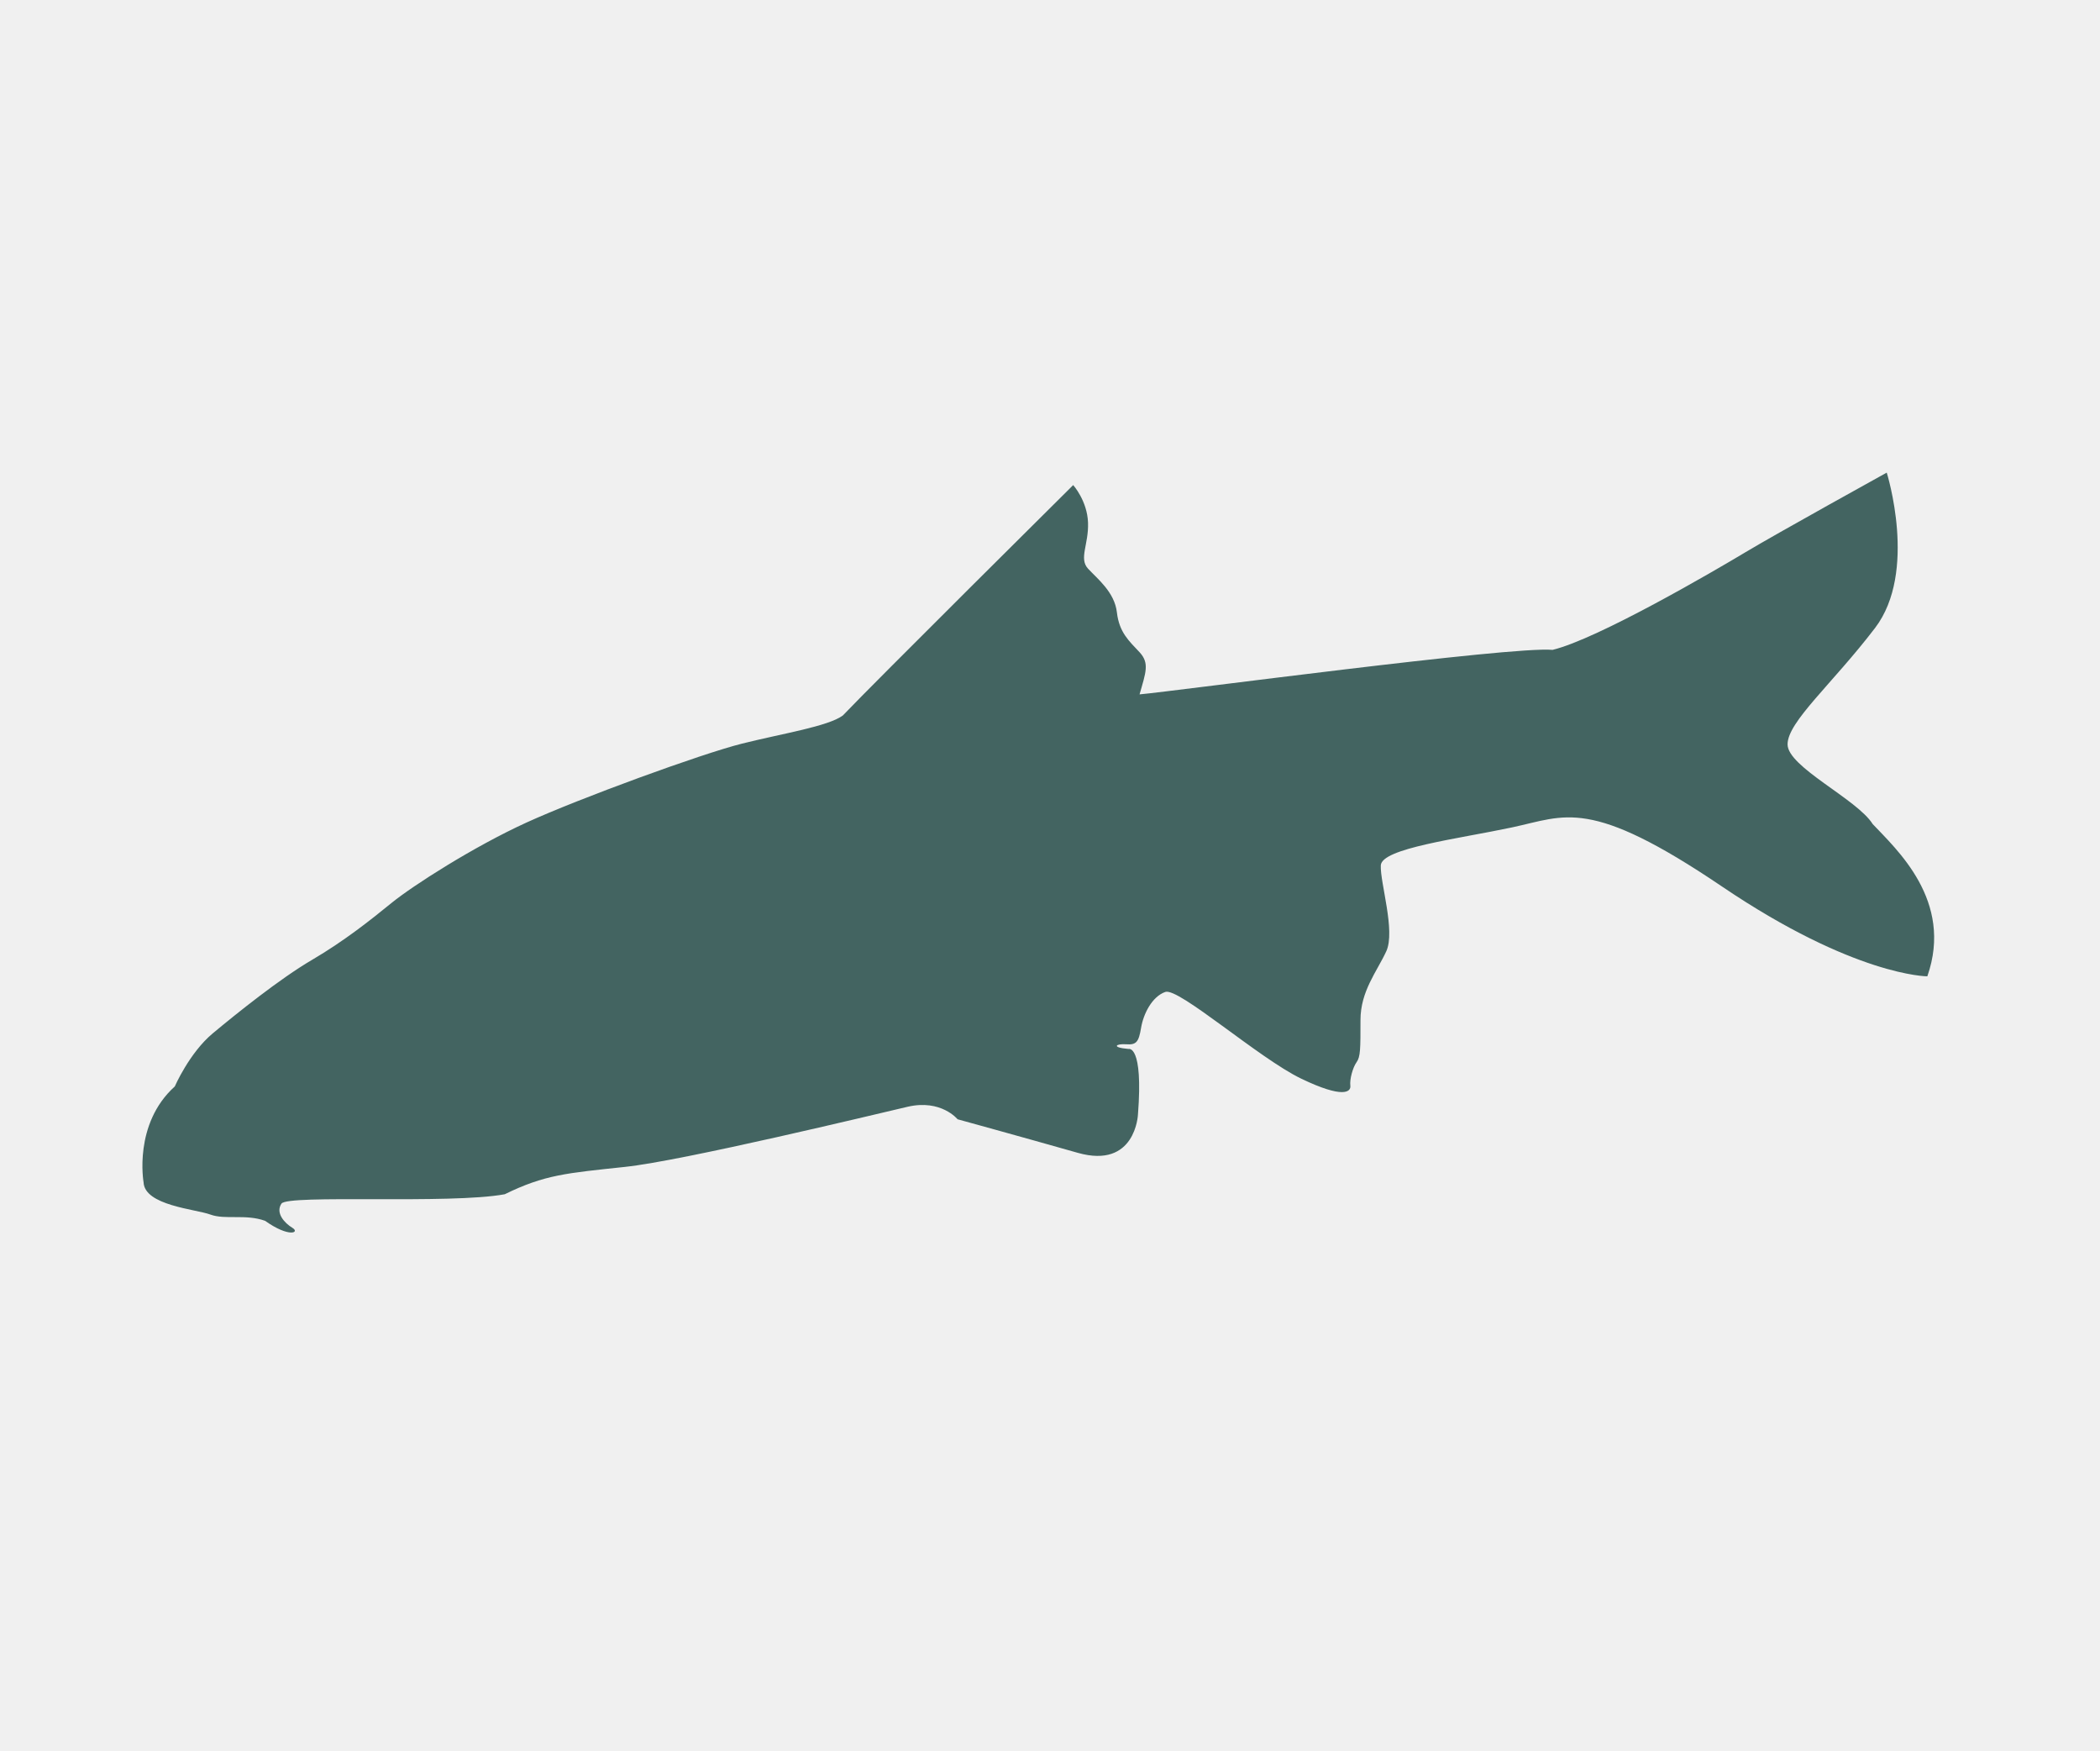
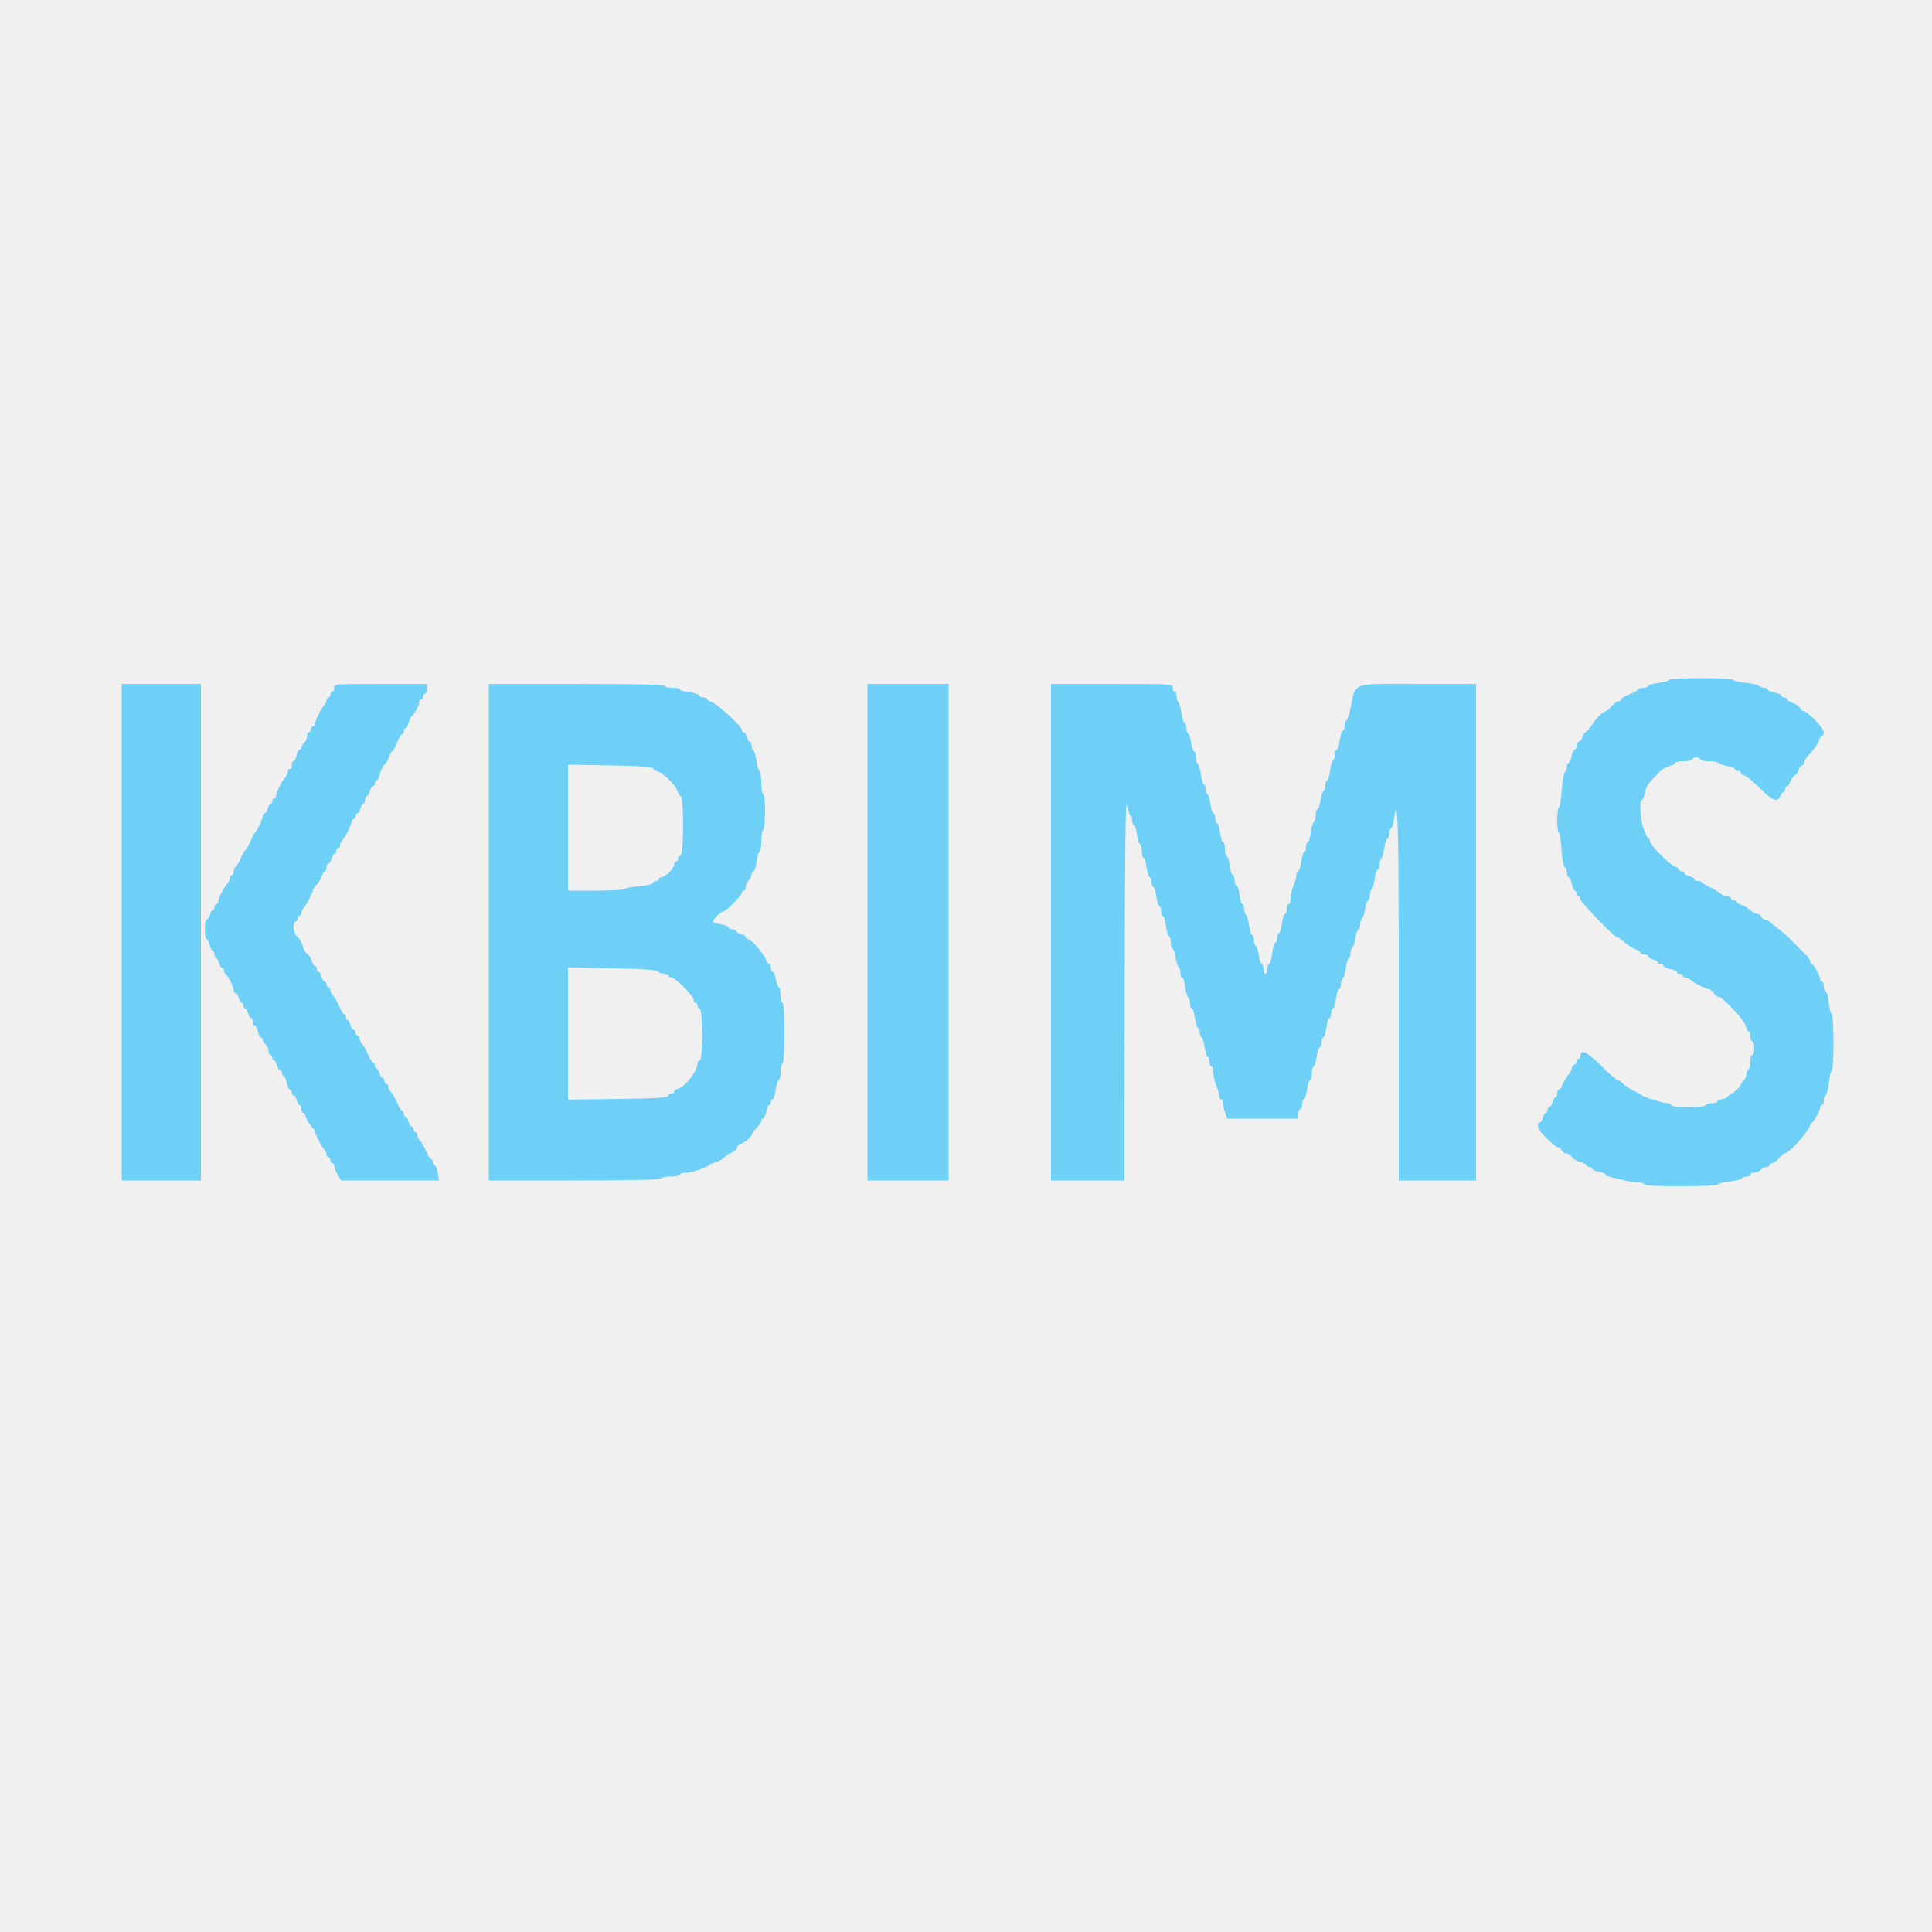
- <svg xmlns="http://www.w3.org/2000/svg" width="120" height="100">
-   <g>
-     <rect fill="none" id="canvas_background" height="102" width="122" y="-1" x="-1" />
-   </g>
-   <g>
-     <path id="svg_1" d="m8.204,67.54c0,0 -0.595,-3.331 1.784,-5.473c0,0 0.832,-1.918 2.171,-3.034c1.339,-1.116 3.837,-3.124 5.666,-4.194c1.829,-1.071 3.347,-2.275 4.551,-3.257c1.205,-0.981 4.685,-3.212 7.719,-4.596c3.034,-1.383 9.993,-3.926 12.313,-4.506s4.908,-0.981 5.755,-1.606c1.74,-1.829 13.162,-13.162 13.162,-13.162s0.803,0.893 0.848,2.142s-0.535,2.052 0,2.632s1.517,1.338 1.65,2.499s0.714,1.651 1.294,2.275s0.357,1.16 0,2.409c2.008,-0.178 21.281,-2.766 23.602,-2.543c2.588,-0.625 9.235,-4.506 11.02,-5.577s8.074,-4.549 8.074,-4.549s1.785,5.666 -0.669,8.878s-4.997,5.354 -4.997,6.647c0,1.294 3.971,3.124 4.863,4.551c1.339,1.427 4.64,4.372 3.123,8.7c0,0 -4.149,0 -11.733,-5.131c-7.585,-5.13 -8.924,-4.03 -12.002,-3.376s-7.451,1.19 -7.495,2.171c-0.045,0.982 0.848,3.748 0.312,4.908c-0.535,1.16 -1.473,2.275 -1.473,3.926c0,1.65 0,2.097 -0.224,2.409c-0.223,0.312 -0.4,0.982 -0.356,1.339c0.045,0.356 -0.401,0.758 -2.811,-0.402c-2.409,-1.16 -7.005,-5.22 -7.763,-4.952c-0.759,0.268 -1.25,1.249 -1.384,2.053c-0.134,0.803 -0.268,0.981 -0.848,0.937c-0.579,-0.045 -0.892,0.179 0.134,0.268c0,0 0.848,-0.268 0.536,3.748c0,0 -0.134,3.123 -3.437,2.186c-3.301,-0.937 -6.87,-1.918 -6.87,-1.918s-0.938,-1.16 -2.855,-0.714s-12.804,3.078 -16.15,3.435c-3.346,0.357 -4.595,0.446 -6.87,1.562c-3.123,0.58 -12.403,0 -12.761,0.536c-0.356,0.535 0.179,1.115 0.625,1.383c0.446,0.268 -0.178,0.58 -1.562,-0.401c-1.115,-0.401 -2.275,-0.044 -3.123,-0.357s-3.765,-0.512 -3.819,-1.846z" fill="#436461" />
-     <path id="svg_5" d="m30.244,46.5" opacity="0.5" stroke-width="1.5" stroke="#000" fill="#fff" />
+ <svg xmlns="http://www.w3.org/2000/svg" id="svg" version="1.1" width="400" height="400" viewBox="0 0 400 400">
+   <g id="svgg">
+     <path id="path0" d="" stroke="none" fill="#ffffff" fill-rule="evenodd" />
+     <path id="path1" d="" stroke="none" fill="#55aaaa" fill-rule="evenodd" />
+     <path id="path2" d="M345.600 140.754 C 345.600 140.949,344.610 141.232,343.400 141.383 C 342.190 141.534,341.200 141.825,341.200 142.029 C 341.200 142.233,340.750 142.400,340.200 142.400 C 339.650 142.400,339.199 142.535,339.199 142.700 C 339.198 142.865,338.388 143.333,337.399 143.740 C 336.409 144.146,335.600 144.641,335.600 144.840 C 335.600 145.038,335.343 145.200,335.029 145.200 C 334.715 145.200,334.104 145.650,333.671 146.200 C 333.239 146.750,332.731 147.206,332.542 147.213 C 331.977 147.235,330.589 148.537,329.777 149.808 C 329.357 150.463,328.696 151.235,328.307 151.523 C 327.918 151.810,327.600 152.311,327.600 152.635 C 327.600 152.960,327.330 153.329,327.000 153.455 C 326.670 153.582,326.400 154.026,326.400 154.443 C 326.400 154.859,326.228 155.200,326.018 155.200 C 325.808 155.200,325.518 155.830,325.374 156.600 C 325.229 157.370,324.951 158.000,324.755 158.000 C 324.560 158.000,324.400 158.324,324.400 158.720 C 324.400 159.116,324.213 159.627,323.985 159.855 C 323.757 160.083,323.460 161.829,323.326 163.735 C 323.191 165.641,322.928 167.200,322.741 167.200 C 322.553 167.200,322.400 168.370,322.400 169.800 C 322.400 171.230,322.555 172.400,322.744 172.400 C 322.933 172.400,323.185 173.969,323.305 175.887 C 323.429 177.874,323.711 179.437,323.961 179.520 C 324.203 179.601,324.400 180.102,324.400 180.633 C 324.400 181.165,324.572 181.600,324.782 181.600 C 324.992 181.600,325.282 182.230,325.426 183.000 C 325.571 183.770,325.849 184.400,326.045 184.400 C 326.240 184.400,326.400 184.670,326.400 185.000 C 326.400 185.330,326.580 185.600,326.800 185.600 C 327.020 185.600,327.200 185.863,327.200 186.184 C 327.200 186.767,334.188 194.000,334.751 194.000 C 334.915 194.000,335.408 194.315,335.846 194.700 C 336.931 195.652,338.060 196.376,338.900 196.658 C 339.285 196.788,339.600 197.052,339.600 197.247 C 339.600 197.441,339.960 197.600,340.400 197.600 C 340.840 197.600,341.200 197.777,341.200 197.992 C 341.200 198.208,341.650 198.498,342.200 198.636 C 342.750 198.774,343.200 199.047,343.200 199.243 C 343.200 199.440,343.470 199.600,343.800 199.600 C 344.130 199.600,344.400 199.772,344.400 199.982 C 344.400 200.192,345.030 200.482,345.800 200.626 C 346.570 200.771,347.200 201.049,347.200 201.245 C 347.200 201.440,347.470 201.600,347.800 201.600 C 348.130 201.600,348.400 201.780,348.400 202.000 C 348.400 202.220,348.657 202.400,348.971 202.400 C 349.286 202.400,349.781 202.632,350.071 202.915 C 350.651 203.480,353.312 204.800,353.872 204.800 C 354.065 204.800,354.483 205.160,354.800 205.600 C 355.117 206.040,355.580 206.400,355.829 206.400 C 356.683 206.400,361.238 211.291,361.472 212.458 C 361.597 213.086,361.858 213.600,362.050 213.600 C 362.243 213.600,362.400 214.050,362.400 214.600 C 362.400 215.150,362.580 215.600,362.800 215.600 C 363.020 215.600,363.200 216.230,363.200 217.000 C 363.200 217.770,363.020 218.400,362.800 218.400 C 362.580 218.400,362.400 219.019,362.400 219.776 C 362.400 220.533,362.220 221.264,362.000 221.400 C 361.780 221.536,361.600 221.984,361.600 222.395 C 361.600 222.806,361.330 223.413,361.000 223.743 C 360.670 224.073,360.400 224.446,360.400 224.571 C 360.400 224.869,358.869 226.400,358.571 226.400 C 358.446 226.400,358.073 226.670,357.743 227.000 C 357.413 227.330,356.796 227.600,356.371 227.600 C 355.947 227.600,355.600 227.780,355.600 228.000 C 355.600 228.220,355.060 228.400,354.400 228.400 C 353.740 228.400,353.200 228.580,353.200 228.800 C 353.200 229.037,351.733 229.200,349.600 229.200 C 347.467 229.200,346.000 229.037,346.000 228.800 C 346.000 228.580,345.619 228.400,345.154 228.400 C 344.303 228.400,340.374 227.177,340.000 226.796 C 339.890 226.684,339.080 226.234,338.200 225.796 C 337.320 225.358,336.309 224.685,335.953 224.300 C 335.597 223.915,335.111 223.600,334.872 223.600 C 334.634 223.600,333.090 222.252,331.442 220.604 C 328.568 217.729,327.200 217.097,327.200 218.643 C 327.200 218.949,327.020 219.200,326.800 219.200 C 326.580 219.200,326.400 219.470,326.400 219.800 C 326.400 220.130,326.232 220.400,326.027 220.400 C 325.822 220.400,325.528 220.805,325.373 221.300 C 325.219 221.795,324.981 222.290,324.846 222.400 C 324.451 222.721,323.597 224.140,323.342 224.900 C 323.212 225.285,322.948 225.600,322.753 225.600 C 322.559 225.600,322.400 225.960,322.400 226.400 C 322.400 226.840,322.240 227.200,322.043 227.200 C 321.847 227.200,321.574 227.650,321.436 228.200 C 321.298 228.750,321.008 229.200,320.792 229.200 C 320.577 229.200,320.400 229.470,320.400 229.800 C 320.400 230.130,320.240 230.400,320.043 230.400 C 319.847 230.400,319.574 230.850,319.436 231.400 C 319.298 231.950,319.008 232.400,318.792 232.400 C 318.239 232.400,318.305 233.519,318.900 234.236 C 320.310 235.935,322.211 237.600,322.740 237.600 C 322.946 237.600,323.218 237.870,323.345 238.200 C 323.471 238.530,323.897 238.800,324.291 238.800 C 324.685 238.800,325.222 239.144,325.485 239.564 C 325.747 239.984,326.510 240.449,327.181 240.596 C 327.851 240.743,328.400 241.029,328.400 241.232 C 328.400 241.434,328.670 241.600,329.000 241.600 C 329.330 241.600,329.600 241.760,329.600 241.955 C 329.600 242.151,330.230 242.429,331.000 242.574 C 331.770 242.718,332.400 242.988,332.400 243.173 C 332.400 243.358,332.895 243.605,333.500 243.722 C 334.105 243.839,335.320 244.125,336.200 244.358 C 337.080 244.590,338.385 244.785,339.100 244.790 C 339.815 244.796,340.400 244.980,340.400 245.200 C 340.400 245.453,343.200 245.600,348.000 245.600 C 352.180 245.600,355.600 245.443,355.600 245.252 C 355.600 245.060,356.675 244.782,357.988 244.633 C 359.301 244.485,360.482 244.191,360.611 243.982 C 360.741 243.772,361.197 243.600,361.624 243.600 C 362.051 243.600,362.400 243.420,362.400 243.200 C 362.400 242.980,362.747 242.800,363.171 242.800 C 363.596 242.800,364.213 242.530,364.543 242.200 C 364.873 241.870,365.426 241.600,365.771 241.600 C 366.117 241.600,366.400 241.420,366.400 241.200 C 366.400 240.980,366.657 240.800,366.971 240.800 C 367.285 240.800,367.896 240.350,368.329 239.800 C 368.761 239.250,369.304 238.800,369.534 238.800 C 370.326 238.800,373.921 234.883,374.673 233.200 C 374.821 232.870,375.049 232.510,375.180 232.400 C 375.742 231.929,376.800 229.978,376.800 229.414 C 376.800 229.076,376.980 228.800,377.200 228.800 C 377.420 228.800,377.600 228.365,377.600 227.833 C 377.600 227.302,377.778 226.807,377.996 226.733 C 378.214 226.660,378.510 225.475,378.653 224.100 C 378.797 222.725,379.068 221.600,379.257 221.600 C 379.446 221.600,379.600 218.990,379.600 215.800 C 379.600 212.610,379.443 210.000,379.252 210.000 C 379.060 210.000,378.781 208.920,378.632 207.600 C 378.482 206.280,378.189 205.200,377.980 205.200 C 377.771 205.200,377.600 204.750,377.600 204.200 C 377.600 203.650,377.420 203.200,377.200 203.200 C 376.980 203.200,376.800 202.945,376.800 202.632 C 376.800 201.919,375.502 199.606,375.100 199.603 C 374.935 199.601,374.800 199.360,374.800 199.066 C 374.800 198.772,374.305 198.064,373.700 197.491 C 373.095 196.919,372.384 196.214,372.119 195.925 C 371.855 195.636,371.405 195.184,371.119 194.919 C 370.834 194.655,370.397 194.205,370.149 193.919 C 369.901 193.634,369.189 193.040,368.566 192.600 C 367.944 192.160,367.112 191.485,366.717 191.100 C 366.323 190.715,365.749 190.400,365.443 190.400 C 365.136 190.400,364.782 190.130,364.655 189.800 C 364.529 189.470,364.142 189.200,363.796 189.200 C 363.450 189.200,362.773 188.833,362.291 188.385 C 361.810 187.936,361.007 187.466,360.508 187.341 C 360.009 187.216,359.600 186.953,359.600 186.757 C 359.600 186.560,359.330 186.400,359.000 186.400 C 358.670 186.400,358.400 186.220,358.400 186.000 C 358.400 185.780,358.053 185.600,357.629 185.600 C 357.204 185.600,356.619 185.375,356.329 185.099 C 356.038 184.824,355.080 184.239,354.200 183.799 C 353.320 183.360,352.540 182.865,352.467 182.700 C 352.393 182.535,351.988 182.400,351.567 182.400 C 351.145 182.400,350.800 182.240,350.800 182.043 C 350.800 181.847,350.350 181.574,349.800 181.436 C 349.250 181.298,348.800 181.008,348.800 180.792 C 348.800 180.577,348.530 180.400,348.200 180.400 C 347.870 180.400,347.600 180.232,347.600 180.027 C 347.600 179.822,347.222 179.534,346.761 179.388 C 345.668 179.041,341.600 174.938,341.600 174.182 C 341.600 173.862,341.462 173.600,341.294 173.600 C 341.126 173.600,340.676 172.721,340.294 171.646 C 339.572 169.614,339.342 165.600,339.948 165.600 C 340.139 165.600,340.397 164.974,340.521 164.208 C 340.645 163.443,341.164 162.372,341.674 161.828 C 342.183 161.284,342.816 160.605,343.081 160.319 C 344.028 159.296,344.747 158.828,345.766 158.573 C 346.335 158.430,346.800 158.153,346.800 157.957 C 346.800 157.760,347.610 157.600,348.600 157.600 C 349.590 157.600,350.400 157.420,350.400 157.200 C 350.400 156.980,350.760 156.800,351.200 156.800 C 351.640 156.800,352.000 156.980,352.000 157.200 C 352.000 157.420,352.799 157.600,353.776 157.600 C 354.753 157.600,355.654 157.764,355.778 157.965 C 355.903 158.166,356.723 158.452,357.602 158.600 C 358.481 158.749,359.200 159.034,359.200 159.235 C 359.200 159.436,359.470 159.600,359.800 159.600 C 360.130 159.600,360.400 159.768,360.400 159.973 C 360.400 160.178,360.784 160.468,361.253 160.617 C 361.722 160.766,363.143 161.948,364.411 163.244 C 366.816 165.701,368.156 166.199,368.600 164.800 C 368.740 164.360,369.022 164.000,369.227 164.000 C 369.432 164.000,369.600 163.730,369.600 163.400 C 369.600 163.070,369.768 162.800,369.973 162.800 C 370.178 162.800,370.474 162.395,370.630 161.900 C 370.787 161.405,371.249 160.765,371.657 160.477 C 372.066 160.190,372.400 159.689,372.400 159.365 C 372.400 159.040,372.670 158.671,373.000 158.545 C 373.330 158.418,373.600 158.055,373.600 157.738 C 373.600 157.421,374.005 156.764,374.500 156.278 C 375.536 155.261,376.321 154.105,376.658 153.100 C 376.788 152.715,377.052 152.400,377.247 152.400 C 377.441 152.400,377.600 152.031,377.600 151.581 C 377.600 150.726,374.186 147.200,373.358 147.200 C 373.098 147.200,372.779 146.921,372.648 146.581 C 372.517 146.241,371.868 145.773,371.205 145.542 C 370.542 145.311,370.000 144.959,370.000 144.761 C 370.000 144.562,369.730 144.400,369.400 144.400 C 369.070 144.400,368.800 144.228,368.800 144.018 C 368.800 143.808,368.170 143.518,367.400 143.374 C 366.630 143.229,366.000 142.951,366.000 142.755 C 366.000 142.560,365.676 142.400,365.280 142.400 C 364.884 142.400,364.381 142.221,364.162 142.002 C 363.944 141.784,362.648 141.488,361.282 141.346 C 359.917 141.203,358.800 140.932,358.800 140.743 C 358.800 140.554,355.830 140.400,352.200 140.400 C 348.570 140.400,345.600 140.559,345.600 140.754 M25.200 193.000 L 25.200 244.400 33.400 244.400 L 41.600 244.400 41.600 193.000 L 41.600 141.600 33.400 141.600 L 25.200 141.600 25.200 193.000 M69.200 142.400 C 69.200 142.840,69.020 143.200,68.800 143.200 C 68.580 143.200,68.400 143.470,68.400 143.800 C 68.400 144.130,68.220 144.400,68.000 144.400 C 67.780 144.400,67.600 144.657,67.600 144.971 C 67.600 145.286,67.368 145.781,67.085 146.071 C 66.477 146.695,65.200 149.330,65.200 149.960 C 65.200 150.202,65.020 150.400,64.800 150.400 C 64.580 150.400,64.400 150.670,64.400 151.000 C 64.400 151.330,64.220 151.600,64.000 151.600 C 63.780 151.600,63.600 151.947,63.600 152.371 C 63.600 152.796,63.330 153.413,63.000 153.743 C 62.670 154.073,62.400 154.536,62.400 154.771 C 62.400 155.007,62.234 155.200,62.032 155.200 C 61.829 155.200,61.545 155.740,61.400 156.400 C 61.255 157.060,60.971 157.600,60.768 157.600 C 60.566 157.600,60.400 157.960,60.400 158.400 C 60.400 158.840,60.220 159.200,60.000 159.200 C 59.780 159.200,59.600 159.457,59.600 159.771 C 59.600 160.086,59.375 160.589,59.100 160.890 C 58.358 161.701,57.200 163.982,57.200 164.632 C 57.200 164.945,57.020 165.200,56.800 165.200 C 56.580 165.200,56.400 165.470,56.400 165.800 C 56.400 166.130,56.240 166.400,56.043 166.400 C 55.847 166.400,55.574 166.850,55.436 167.400 C 55.298 167.950,55.008 168.400,54.792 168.400 C 54.577 168.400,54.400 168.655,54.400 168.968 C 54.400 169.531,53.216 172.016,52.764 172.400 C 52.635 172.510,52.195 173.365,51.787 174.300 C 51.380 175.235,50.941 176.000,50.813 176.000 C 50.684 176.000,50.224 176.808,49.790 177.796 C 49.355 178.784,48.865 179.594,48.700 179.596 C 48.535 179.598,48.400 179.960,48.400 180.400 C 48.400 180.840,48.220 181.200,48.000 181.200 C 47.780 181.200,47.600 181.457,47.600 181.771 C 47.600 182.086,47.375 182.589,47.100 182.890 C 46.358 183.701,45.200 185.982,45.200 186.632 C 45.200 186.945,45.020 187.200,44.800 187.200 C 44.580 187.200,44.400 187.470,44.400 187.800 C 44.400 188.130,44.240 188.400,44.043 188.400 C 43.847 188.400,43.574 188.850,43.436 189.400 C 43.298 189.950,43.008 190.400,42.792 190.400 C 42.577 190.400,42.400 191.300,42.400 192.400 C 42.400 193.500,42.566 194.400,42.768 194.400 C 42.971 194.400,43.255 194.940,43.400 195.600 C 43.545 196.260,43.829 196.800,44.032 196.800 C 44.234 196.800,44.400 197.160,44.400 197.600 C 44.400 198.040,44.560 198.400,44.757 198.400 C 44.953 198.400,45.226 198.850,45.364 199.400 C 45.502 199.950,45.792 200.400,46.008 200.400 C 46.223 200.400,46.400 200.655,46.400 200.967 C 46.400 201.278,46.535 201.593,46.700 201.667 C 47.135 201.860,48.400 204.365,48.400 205.032 C 48.400 205.345,48.577 205.600,48.792 205.600 C 49.008 205.600,49.298 206.050,49.436 206.600 C 49.574 207.150,49.847 207.600,50.043 207.600 C 50.240 207.600,50.400 207.870,50.400 208.200 C 50.400 208.530,50.560 208.800,50.757 208.800 C 50.953 208.800,51.226 209.250,51.364 209.800 C 51.502 210.350,51.792 210.800,52.008 210.800 C 52.223 210.800,52.400 211.160,52.400 211.600 C 52.400 212.040,52.566 212.400,52.768 212.400 C 52.971 212.400,53.255 212.940,53.400 213.600 C 53.545 214.260,53.829 214.800,54.032 214.800 C 54.234 214.800,54.400 214.993,54.400 215.229 C 54.400 215.464,54.670 215.927,55.000 216.257 C 55.330 216.587,55.600 217.204,55.600 217.629 C 55.600 218.053,55.780 218.400,56.000 218.400 C 56.220 218.400,56.400 218.670,56.400 219.000 C 56.400 219.330,56.560 219.600,56.757 219.600 C 56.953 219.600,57.226 220.050,57.364 220.600 C 57.502 221.150,57.792 221.600,58.008 221.600 C 58.223 221.600,58.400 221.870,58.400 222.200 C 58.400 222.530,58.560 222.800,58.755 222.800 C 58.951 222.800,59.229 223.430,59.374 224.200 C 59.518 224.970,59.808 225.600,60.018 225.600 C 60.228 225.600,60.400 225.870,60.400 226.200 C 60.400 226.530,60.577 226.800,60.792 226.800 C 61.008 226.800,61.298 227.250,61.436 227.800 C 61.574 228.350,61.847 228.800,62.043 228.800 C 62.240 228.800,62.400 229.160,62.400 229.600 C 62.400 230.040,62.560 230.400,62.757 230.400 C 62.953 230.400,63.216 230.809,63.341 231.308 C 63.466 231.807,63.936 232.610,64.385 233.091 C 64.833 233.573,65.200 234.082,65.200 234.223 C 65.200 234.707,66.570 237.400,67.085 237.929 C 67.368 238.219,67.600 238.714,67.600 239.029 C 67.600 239.343,67.780 239.600,68.000 239.600 C 68.220 239.600,68.400 239.870,68.400 240.200 C 68.400 240.530,68.580 240.800,68.800 240.800 C 69.020 240.800,69.200 241.055,69.200 241.368 C 69.200 241.680,69.515 242.489,69.900 243.165 L 70.600 244.395 80.752 244.397 L 90.905 244.400 90.662 242.903 C 90.528 242.080,90.235 241.345,90.009 241.270 C 89.784 241.195,89.600 240.878,89.600 240.567 C 89.600 240.255,89.455 240.000,89.277 240.000 C 89.099 240.000,88.617 239.235,88.205 238.300 C 87.792 237.365,87.218 236.362,86.928 236.071 C 86.637 235.781,86.400 235.286,86.400 234.971 C 86.400 234.657,86.220 234.400,86.000 234.400 C 85.780 234.400,85.600 234.130,85.600 233.800 C 85.600 233.470,85.423 233.200,85.208 233.200 C 84.992 233.200,84.702 232.750,84.564 232.200 C 84.426 231.650,84.153 231.200,83.957 231.200 C 83.760 231.200,83.600 230.930,83.600 230.600 C 83.600 230.270,83.455 230.000,83.277 230.000 C 83.099 230.000,82.617 229.235,82.205 228.300 C 81.792 227.365,81.218 226.362,80.928 226.071 C 80.637 225.781,80.400 225.286,80.400 224.971 C 80.400 224.657,80.220 224.400,80.000 224.400 C 79.780 224.400,79.600 224.130,79.600 223.800 C 79.600 223.470,79.423 223.200,79.208 223.200 C 78.992 223.200,78.702 222.750,78.564 222.200 C 78.426 221.650,78.153 221.200,77.957 221.200 C 77.760 221.200,77.600 220.930,77.600 220.600 C 77.600 220.270,77.455 220.000,77.277 220.000 C 77.099 220.000,76.617 219.235,76.205 218.300 C 75.792 217.365,75.218 216.362,74.928 216.071 C 74.637 215.781,74.400 215.286,74.400 214.971 C 74.400 214.657,74.220 214.400,74.000 214.400 C 73.780 214.400,73.600 214.130,73.600 213.800 C 73.600 213.470,73.423 213.200,73.208 213.200 C 72.992 213.200,72.702 212.750,72.564 212.200 C 72.426 211.650,72.153 211.200,71.957 211.200 C 71.760 211.200,71.600 210.930,71.600 210.600 C 71.600 210.270,71.455 210.000,71.277 210.000 C 71.099 210.000,70.617 209.235,70.205 208.300 C 69.792 207.365,69.218 206.362,68.928 206.071 C 68.637 205.781,68.400 205.286,68.400 204.971 C 68.400 204.657,68.220 204.400,68.000 204.400 C 67.780 204.400,67.600 204.130,67.600 203.800 C 67.600 203.470,67.423 203.200,67.208 203.200 C 66.992 203.200,66.702 202.750,66.564 202.200 C 66.426 201.650,66.153 201.200,65.957 201.200 C 65.760 201.200,65.600 200.930,65.600 200.600 C 65.600 200.270,65.423 200.000,65.208 200.000 C 64.992 200.000,64.701 199.546,64.562 198.991 C 64.423 198.436,63.993 197.761,63.608 197.491 C 63.223 197.221,62.787 196.450,62.639 195.778 C 62.491 195.105,62.017 194.301,61.585 193.989 C 60.760 193.395,60.447 190.800,61.200 190.800 C 61.420 190.800,61.600 190.530,61.600 190.200 C 61.600 189.870,61.780 189.600,62.000 189.600 C 62.220 189.600,62.400 189.343,62.400 189.029 C 62.400 188.714,62.632 188.219,62.915 187.929 C 63.430 187.400,64.800 184.707,64.800 184.223 C 64.800 184.082,65.167 183.573,65.615 183.091 C 66.064 182.610,66.534 181.807,66.659 181.308 C 66.784 180.809,67.047 180.400,67.243 180.400 C 67.440 180.400,67.600 180.040,67.600 179.600 C 67.600 179.160,67.777 178.800,67.992 178.800 C 68.208 178.800,68.498 178.350,68.636 177.800 C 68.774 177.250,69.047 176.800,69.243 176.800 C 69.440 176.800,69.600 176.530,69.600 176.200 C 69.600 175.870,69.780 175.600,70.000 175.600 C 70.220 175.600,70.400 175.343,70.400 175.029 C 70.400 174.714,70.632 174.219,70.915 173.929 C 71.523 173.305,72.800 170.670,72.800 170.040 C 72.800 169.798,72.980 169.600,73.200 169.600 C 73.420 169.600,73.600 169.330,73.600 169.000 C 73.600 168.670,73.777 168.400,73.992 168.400 C 74.208 168.400,74.498 167.950,74.636 167.400 C 74.774 166.850,75.047 166.400,75.243 166.400 C 75.440 166.400,75.600 166.040,75.600 165.600 C 75.600 165.160,75.760 164.800,75.957 164.800 C 76.153 164.800,76.426 164.350,76.564 163.800 C 76.702 163.250,76.992 162.800,77.208 162.800 C 77.423 162.800,77.600 162.530,77.600 162.200 C 77.600 161.870,77.766 161.600,77.968 161.600 C 78.171 161.600,78.462 161.030,78.615 160.333 C 78.768 159.637,79.239 158.695,79.662 158.241 C 80.085 157.787,80.534 157.007,80.659 156.508 C 80.784 156.009,81.010 155.600,81.161 155.600 C 81.312 155.600,81.770 154.790,82.178 153.800 C 82.587 152.810,83.073 152.000,83.260 152.000 C 83.447 152.000,83.600 151.730,83.600 151.400 C 83.600 151.070,83.760 150.800,83.957 150.800 C 84.153 150.800,84.437 150.307,84.588 149.704 C 84.740 149.101,84.988 148.516,85.141 148.404 C 85.700 147.993,86.800 146.011,86.800 145.414 C 86.800 145.076,86.980 144.800,87.200 144.800 C 87.420 144.800,87.600 144.530,87.600 144.200 C 87.600 143.870,87.780 143.600,88.000 143.600 C 88.220 143.600,88.400 143.150,88.400 142.600 L 88.400 141.600 78.800 141.600 C 69.467 141.600,69.200 141.622,69.200 142.400 M101.200 193.000 L 101.200 244.400 119.000 244.400 C 130.600 244.400,136.800 244.261,136.800 244.000 C 136.800 243.780,137.700 243.600,138.800 243.600 C 139.900 243.600,140.800 243.420,140.800 243.200 C 140.800 242.980,141.336 242.800,141.992 242.800 C 143.161 242.800,146.406 241.713,146.800 241.189 C 146.910 241.043,147.529 240.793,148.176 240.635 C 148.823 240.476,149.633 240.024,149.976 239.630 C 150.319 239.237,150.996 238.789,151.480 238.637 C 151.963 238.484,152.470 238.008,152.606 237.580 C 152.743 237.151,153.067 236.794,153.327 236.787 C 153.862 236.772,155.600 235.411,155.600 235.007 C 155.600 234.862,155.825 234.492,156.100 234.185 C 157.287 232.862,157.600 232.409,157.600 232.017 C 157.600 231.788,157.772 231.600,157.982 231.600 C 158.192 231.600,158.482 230.970,158.626 230.200 C 158.771 229.430,159.049 228.800,159.245 228.800 C 159.440 228.800,159.600 228.530,159.600 228.200 C 159.600 227.870,159.763 227.600,159.962 227.600 C 160.162 227.600,160.449 226.700,160.600 225.600 C 160.751 224.500,161.038 223.600,161.238 223.600 C 161.437 223.600,161.600 222.891,161.600 222.024 C 161.600 221.157,161.780 220.336,162.000 220.200 C 162.239 220.052,162.400 217.463,162.400 213.776 C 162.400 209.925,162.249 207.600,162.000 207.600 C 161.780 207.600,161.600 206.880,161.600 206.000 C 161.600 205.120,161.443 204.400,161.251 204.400 C 161.059 204.400,160.787 203.680,160.646 202.800 C 160.506 201.920,160.213 201.200,159.995 201.200 C 159.778 201.200,159.600 200.840,159.600 200.400 C 159.600 199.960,159.441 199.600,159.247 199.600 C 159.052 199.600,158.788 199.285,158.658 198.900 C 158.185 197.492,155.514 194.400,154.769 194.400 C 154.566 194.400,154.400 194.223,154.400 194.008 C 154.400 193.792,153.950 193.502,153.400 193.364 C 152.850 193.226,152.400 192.953,152.400 192.757 C 152.400 192.560,152.040 192.400,151.600 192.400 C 151.160 192.400,150.800 192.222,150.800 192.005 C 150.800 191.787,150.080 191.494,149.200 191.354 C 148.320 191.213,147.606 190.986,147.613 190.849 C 147.640 190.344,149.144 188.800,149.608 188.800 C 150.194 188.800,153.600 185.403,153.600 184.819 C 153.600 184.589,153.780 184.400,154.000 184.400 C 154.220 184.400,154.400 184.053,154.400 183.629 C 154.400 183.204,154.670 182.587,155.000 182.257 C 155.330 181.927,155.600 181.374,155.600 181.029 C 155.600 180.683,155.774 180.400,155.986 180.400 C 156.199 180.400,156.492 179.500,156.638 178.400 C 156.784 177.300,157.060 176.400,157.252 176.400 C 157.443 176.400,157.600 175.421,157.600 174.224 C 157.600 173.027,157.780 171.936,158.000 171.800 C 158.220 171.664,158.400 169.943,158.400 167.976 C 158.400 165.859,158.237 164.400,158.000 164.400 C 157.778 164.400,157.600 163.333,157.600 162.000 C 157.600 160.680,157.443 159.600,157.252 159.600 C 157.060 159.600,156.785 158.707,156.640 157.616 C 156.495 156.525,156.202 155.525,155.988 155.393 C 155.775 155.261,155.600 154.803,155.600 154.376 C 155.600 153.949,155.440 153.600,155.243 153.600 C 155.047 153.600,154.774 153.150,154.636 152.600 C 154.498 152.050,154.208 151.600,153.992 151.600 C 153.777 151.600,153.600 151.397,153.600 151.149 C 153.600 150.431,148.418 145.620,147.359 145.354 C 146.832 145.222,146.400 144.953,146.400 144.757 C 146.400 144.560,146.055 144.400,145.633 144.400 C 145.212 144.400,144.801 144.202,144.720 143.961 C 144.640 143.719,143.725 143.426,142.687 143.309 C 141.649 143.192,140.800 142.939,140.800 142.748 C 140.800 142.557,140.080 142.400,139.200 142.400 C 138.320 142.400,137.600 142.220,137.600 142.000 C 137.600 141.739,131.267 141.600,119.400 141.600 L 101.200 141.600 101.200 193.000 M179.600 193.000 L 179.600 244.400 188.000 244.400 L 196.400 244.400 196.400 193.000 L 196.400 141.600 188.000 141.600 L 179.600 141.600 179.600 193.000 M217.600 193.000 L 217.600 244.400 225.200 244.400 L 232.800 244.400 232.853 204.500 C 232.890 176.398,233.024 165.221,233.309 166.700 C 233.531 167.855,233.867 168.800,234.056 168.800 C 234.245 168.800,234.400 169.250,234.400 169.800 C 234.400 170.350,234.563 170.800,234.762 170.800 C 234.962 170.800,235.249 171.700,235.400 172.800 C 235.551 173.900,235.838 174.800,236.038 174.800 C 236.237 174.800,236.400 175.430,236.400 176.200 C 236.400 176.970,236.563 177.600,236.762 177.600 C 236.962 177.600,237.249 178.500,237.400 179.600 C 237.551 180.700,237.838 181.600,238.038 181.600 C 238.237 181.600,238.400 182.050,238.400 182.600 C 238.400 183.150,238.563 183.600,238.762 183.600 C 238.962 183.600,239.249 184.500,239.400 185.600 C 239.551 186.700,239.838 187.600,240.038 187.600 C 240.237 187.600,240.400 188.050,240.400 188.600 C 240.400 189.150,240.557 189.600,240.748 189.600 C 240.940 189.600,241.215 190.493,241.360 191.584 C 241.505 192.675,241.798 193.675,242.012 193.807 C 242.225 193.939,242.400 194.577,242.400 195.224 C 242.400 195.871,242.560 196.400,242.755 196.400 C 242.950 196.400,243.230 197.206,243.378 198.191 C 243.525 199.176,243.816 200.086,244.023 200.214 C 244.230 200.342,244.400 200.887,244.400 201.424 C 244.400 201.961,244.563 202.400,244.762 202.400 C 244.962 202.400,245.249 203.300,245.400 204.400 C 245.551 205.499,245.838 206.500,246.037 206.623 C 246.237 206.746,246.400 207.287,246.400 207.824 C 246.400 208.361,246.563 208.800,246.762 208.800 C 246.962 208.800,247.249 209.700,247.400 210.800 C 247.551 211.900,247.838 212.800,248.038 212.800 C 248.237 212.800,248.400 213.250,248.400 213.800 C 248.400 214.350,248.563 214.800,248.762 214.800 C 248.962 214.800,249.249 215.700,249.400 216.800 C 249.551 217.900,249.838 218.800,250.038 218.800 C 250.237 218.800,250.400 219.250,250.400 219.800 C 250.400 220.350,250.580 220.800,250.800 220.800 C 251.020 220.800,251.200 221.346,251.200 222.013 C 251.200 222.680,251.470 223.872,251.800 224.662 C 252.130 225.451,252.400 226.436,252.400 226.849 C 252.400 227.262,252.580 227.600,252.800 227.600 C 253.020 227.600,253.200 227.933,253.200 228.340 C 253.200 228.747,253.398 229.647,253.639 230.340 L 254.078 231.600 261.439 231.600 L 268.800 231.600 268.800 230.600 C 268.800 230.050,268.980 229.600,269.200 229.600 C 269.420 229.600,269.600 229.150,269.600 228.600 C 269.600 228.050,269.763 227.600,269.962 227.600 C 270.162 227.600,270.449 226.700,270.600 225.600 C 270.751 224.500,271.038 223.600,271.238 223.600 C 271.437 223.600,271.600 222.970,271.600 222.200 C 271.600 221.430,271.763 220.800,271.962 220.800 C 272.162 220.800,272.449 219.900,272.600 218.800 C 272.751 217.700,273.038 216.800,273.238 216.800 C 273.437 216.800,273.600 216.350,273.600 215.800 C 273.600 215.250,273.763 214.800,273.962 214.800 C 274.162 214.800,274.449 213.900,274.600 212.800 C 274.751 211.700,275.038 210.800,275.238 210.800 C 275.437 210.800,275.600 210.350,275.600 209.800 C 275.600 209.250,275.763 208.800,275.962 208.800 C 276.162 208.800,276.449 207.900,276.600 206.800 C 276.751 205.700,277.038 204.800,277.238 204.800 C 277.437 204.800,277.600 204.361,277.600 203.824 C 277.600 203.287,277.775 202.739,277.988 202.607 C 278.202 202.475,278.495 201.475,278.640 200.384 C 278.785 199.293,279.060 198.400,279.252 198.400 C 279.443 198.400,279.600 197.961,279.600 197.424 C 279.600 196.887,279.770 196.342,279.977 196.214 C 280.184 196.086,280.475 195.176,280.622 194.191 C 280.770 193.206,281.050 192.400,281.245 192.400 C 281.440 192.400,281.600 191.961,281.600 191.424 C 281.600 190.887,281.770 190.342,281.977 190.214 C 282.184 190.086,282.475 189.176,282.622 188.191 C 282.770 187.206,283.050 186.400,283.245 186.400 C 283.440 186.400,283.600 185.961,283.600 185.424 C 283.600 184.887,283.763 184.346,283.963 184.223 C 284.162 184.100,284.449 183.099,284.600 182.000 C 284.751 180.900,285.038 180.000,285.238 180.000 C 285.437 180.000,285.600 179.561,285.600 179.024 C 285.600 178.487,285.763 177.946,285.963 177.823 C 286.162 177.700,286.449 176.699,286.600 175.600 C 286.751 174.500,287.038 173.600,287.238 173.600 C 287.437 173.600,287.600 173.150,287.600 172.600 C 287.600 172.050,287.763 171.600,287.962 171.600 C 288.162 171.600,288.449 170.700,288.600 169.600 C 289.416 163.670,289.600 170.380,289.600 206.000 L 289.600 244.400 297.600 244.400 L 305.600 244.400 305.600 193.000 L 305.600 141.600 293.571 141.600 C 279.345 141.600,280.784 141.037,279.508 147.100 C 279.265 148.255,278.916 149.200,278.733 149.200 C 278.550 149.200,278.400 149.650,278.400 150.200 C 278.400 150.750,278.237 151.200,278.038 151.200 C 277.838 151.200,277.551 152.100,277.400 153.200 C 277.249 154.300,276.962 155.200,276.762 155.200 C 276.563 155.200,276.400 155.639,276.400 156.176 C 276.400 156.713,276.225 157.261,276.012 157.393 C 275.798 157.525,275.505 158.525,275.360 159.616 C 275.215 160.707,274.940 161.600,274.748 161.600 C 274.557 161.600,274.400 162.039,274.400 162.576 C 274.400 163.113,274.230 163.658,274.023 163.786 C 273.816 163.914,273.525 164.824,273.378 165.809 C 273.230 166.794,272.950 167.600,272.755 167.600 C 272.560 167.600,272.400 168.129,272.400 168.776 C 272.400 169.423,272.225 170.061,272.012 170.193 C 271.798 170.325,271.505 171.325,271.360 172.416 C 271.215 173.507,270.940 174.400,270.748 174.400 C 270.557 174.400,270.400 174.850,270.400 175.400 C 270.400 175.950,270.237 176.400,270.038 176.400 C 269.838 176.400,269.551 177.300,269.400 178.400 C 269.249 179.500,268.962 180.400,268.762 180.400 C 268.563 180.400,268.400 180.738,268.400 181.151 C 268.400 181.564,268.130 182.549,267.800 183.338 C 267.470 184.128,267.200 185.320,267.200 185.987 C 267.200 186.654,267.020 187.200,266.800 187.200 C 266.580 187.200,266.400 187.650,266.400 188.200 C 266.400 188.750,266.237 189.200,266.038 189.200 C 265.838 189.200,265.551 190.100,265.400 191.200 C 265.249 192.300,264.962 193.200,264.762 193.200 C 264.563 193.200,264.400 193.650,264.400 194.200 C 264.400 194.750,264.233 195.200,264.029 195.200 C 263.825 195.200,263.534 196.190,263.383 197.400 C 263.232 198.610,262.949 199.600,262.754 199.600 C 262.559 199.600,262.400 200.050,262.400 200.600 C 262.400 201.150,262.220 201.600,262.000 201.600 C 261.780 201.600,261.600 201.150,261.600 200.600 C 261.600 200.050,261.440 199.600,261.245 199.600 C 261.050 199.600,260.770 198.794,260.622 197.809 C 260.475 196.824,260.184 195.914,259.977 195.786 C 259.770 195.658,259.600 195.113,259.600 194.576 C 259.600 194.039,259.437 193.600,259.238 193.600 C 259.038 193.600,258.751 192.700,258.600 191.600 C 258.449 190.501,258.162 189.500,257.963 189.377 C 257.763 189.254,257.600 188.713,257.600 188.176 C 257.600 187.639,257.437 187.200,257.238 187.200 C 257.038 187.200,256.751 186.300,256.600 185.200 C 256.449 184.100,256.162 183.200,255.962 183.200 C 255.763 183.200,255.600 182.750,255.600 182.200 C 255.600 181.650,255.437 181.200,255.238 181.200 C 255.038 181.200,254.751 180.300,254.600 179.200 C 254.449 178.100,254.162 177.200,253.962 177.200 C 253.763 177.200,253.600 176.570,253.600 175.800 C 253.600 175.030,253.437 174.400,253.238 174.400 C 253.038 174.400,252.751 173.500,252.600 172.400 C 252.449 171.300,252.162 170.400,251.962 170.400 C 251.763 170.400,251.600 169.950,251.600 169.400 C 251.600 168.850,251.437 168.400,251.238 168.400 C 251.038 168.400,250.751 167.500,250.600 166.400 C 250.449 165.300,250.162 164.400,249.962 164.400 C 249.763 164.400,249.600 163.950,249.600 163.400 C 249.600 162.850,249.443 162.400,249.252 162.400 C 249.060 162.400,248.785 161.507,248.640 160.416 C 248.495 159.325,248.202 158.325,247.988 158.193 C 247.775 158.061,247.600 157.423,247.600 156.776 C 247.600 156.129,247.440 155.600,247.245 155.600 C 247.050 155.600,246.770 154.794,246.622 153.809 C 246.475 152.824,246.184 151.914,245.977 151.786 C 245.770 151.658,245.600 151.113,245.600 150.576 C 245.600 150.039,245.437 149.600,245.238 149.600 C 245.038 149.600,244.751 148.700,244.600 147.600 C 244.449 146.501,244.162 145.500,243.963 145.377 C 243.763 145.254,243.600 144.713,243.600 144.176 C 243.600 143.639,243.420 143.200,243.200 143.200 C 242.980 143.200,242.800 142.840,242.800 142.400 C 242.800 141.617,242.533 141.600,230.200 141.600 L 217.600 141.600 217.600 193.000 M135.115 159.046 C 135.272 159.291,135.796 159.616,136.281 159.767 C 137.418 160.122,139.878 162.582,140.233 163.719 C 140.384 164.204,140.709 164.729,140.954 164.886 C 141.619 165.312,141.568 176.878,140.900 177.100 C 140.625 177.192,140.400 177.522,140.400 177.833 C 140.400 178.145,140.220 178.400,140.000 178.400 C 139.780 178.400,139.600 178.662,139.600 178.982 C 139.600 179.302,139.142 180.022,138.582 180.582 C 138.022 181.142,137.302 181.600,136.982 181.600 C 136.662 181.600,136.400 181.780,136.400 182.000 C 136.400 182.220,136.145 182.400,135.833 182.400 C 135.522 182.400,135.201 182.598,135.120 182.839 C 135.040 183.081,133.760 183.376,132.276 183.495 C 130.792 183.614,129.483 183.866,129.366 184.056 C 129.249 184.245,126.553 184.400,123.376 184.400 L 117.600 184.400 117.600 171.366 L 117.600 158.331 126.215 158.466 C 131.977 158.556,134.924 158.748,135.115 159.046 M136.312 201.137 C 136.397 201.392,136.902 201.600,137.433 201.600 C 137.965 201.600,138.400 201.780,138.400 202.000 C 138.400 202.220,138.679 202.400,139.019 202.400 C 139.824 202.400,143.600 206.176,143.600 206.981 C 143.600 207.321,143.780 207.600,144.000 207.600 C 144.220 207.600,144.400 207.855,144.400 208.167 C 144.400 208.478,144.611 208.804,144.870 208.890 C 145.546 209.115,145.563 219.279,144.887 219.504 C 144.619 219.594,144.400 219.907,144.400 220.201 C 144.400 221.687,141.954 224.907,140.466 225.379 C 139.990 225.530,139.600 225.822,139.600 226.027 C 139.600 226.232,139.345 226.400,139.033 226.400 C 138.722 226.400,138.392 226.625,138.300 226.900 C 138.175 227.278,135.631 227.432,127.867 227.530 L 117.600 227.661 117.600 213.976 L 117.600 200.291 126.879 200.483 C 133.402 200.617,136.204 200.811,136.312 201.137 " stroke="none" fill="#6ed0f6" fill-rule="evenodd" />
+     <path id="path3" d="" stroke="none" fill="#00ffff" fill-rule="evenodd" />
+     <path id="path4" d="" stroke="none" fill="#80ffff" fill-rule="evenodd" />
  </g>
</svg>
